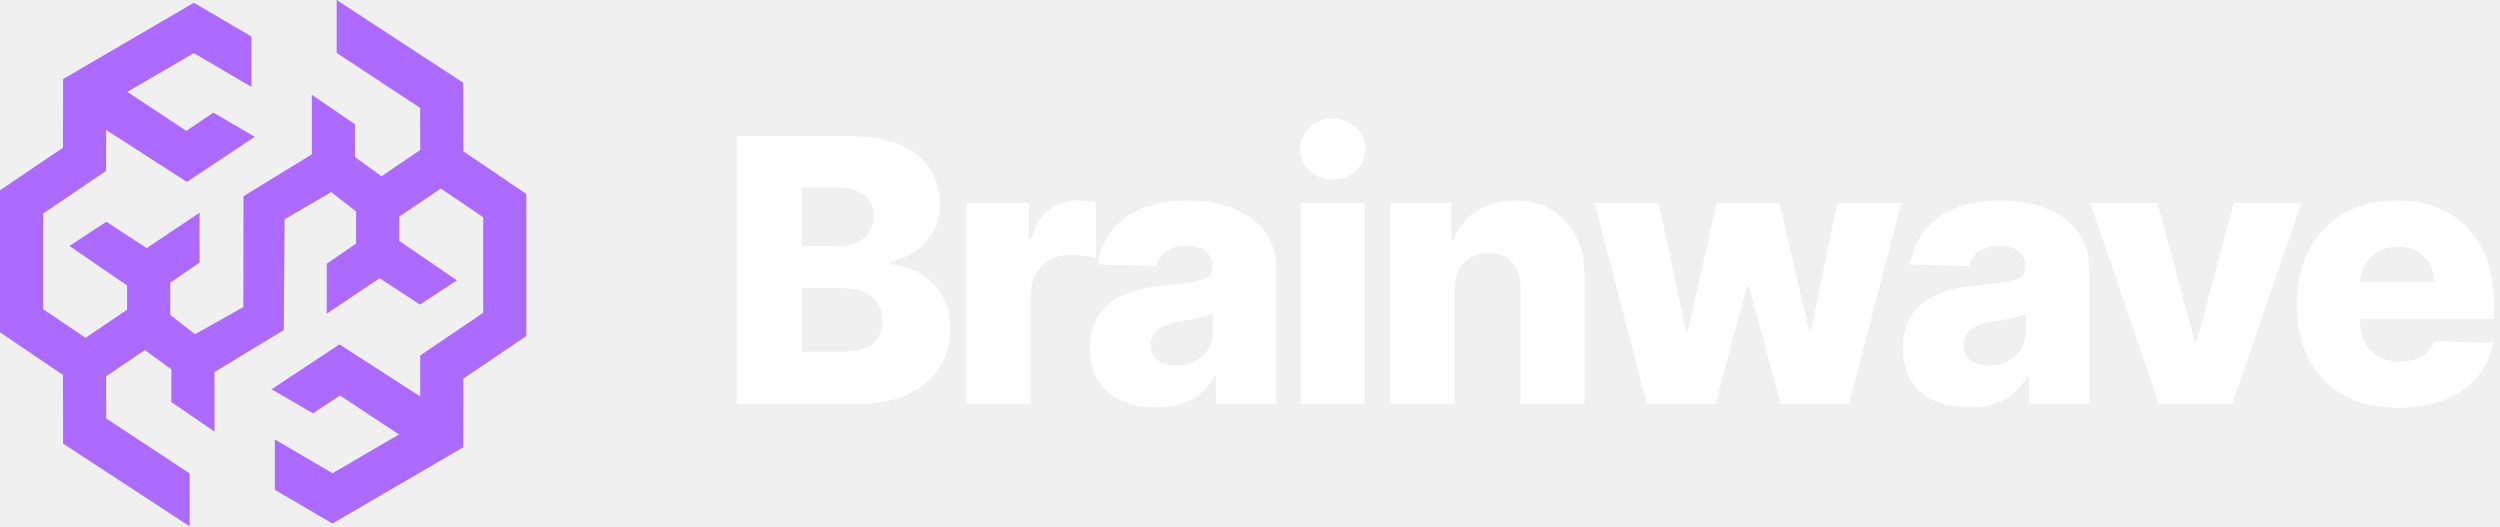
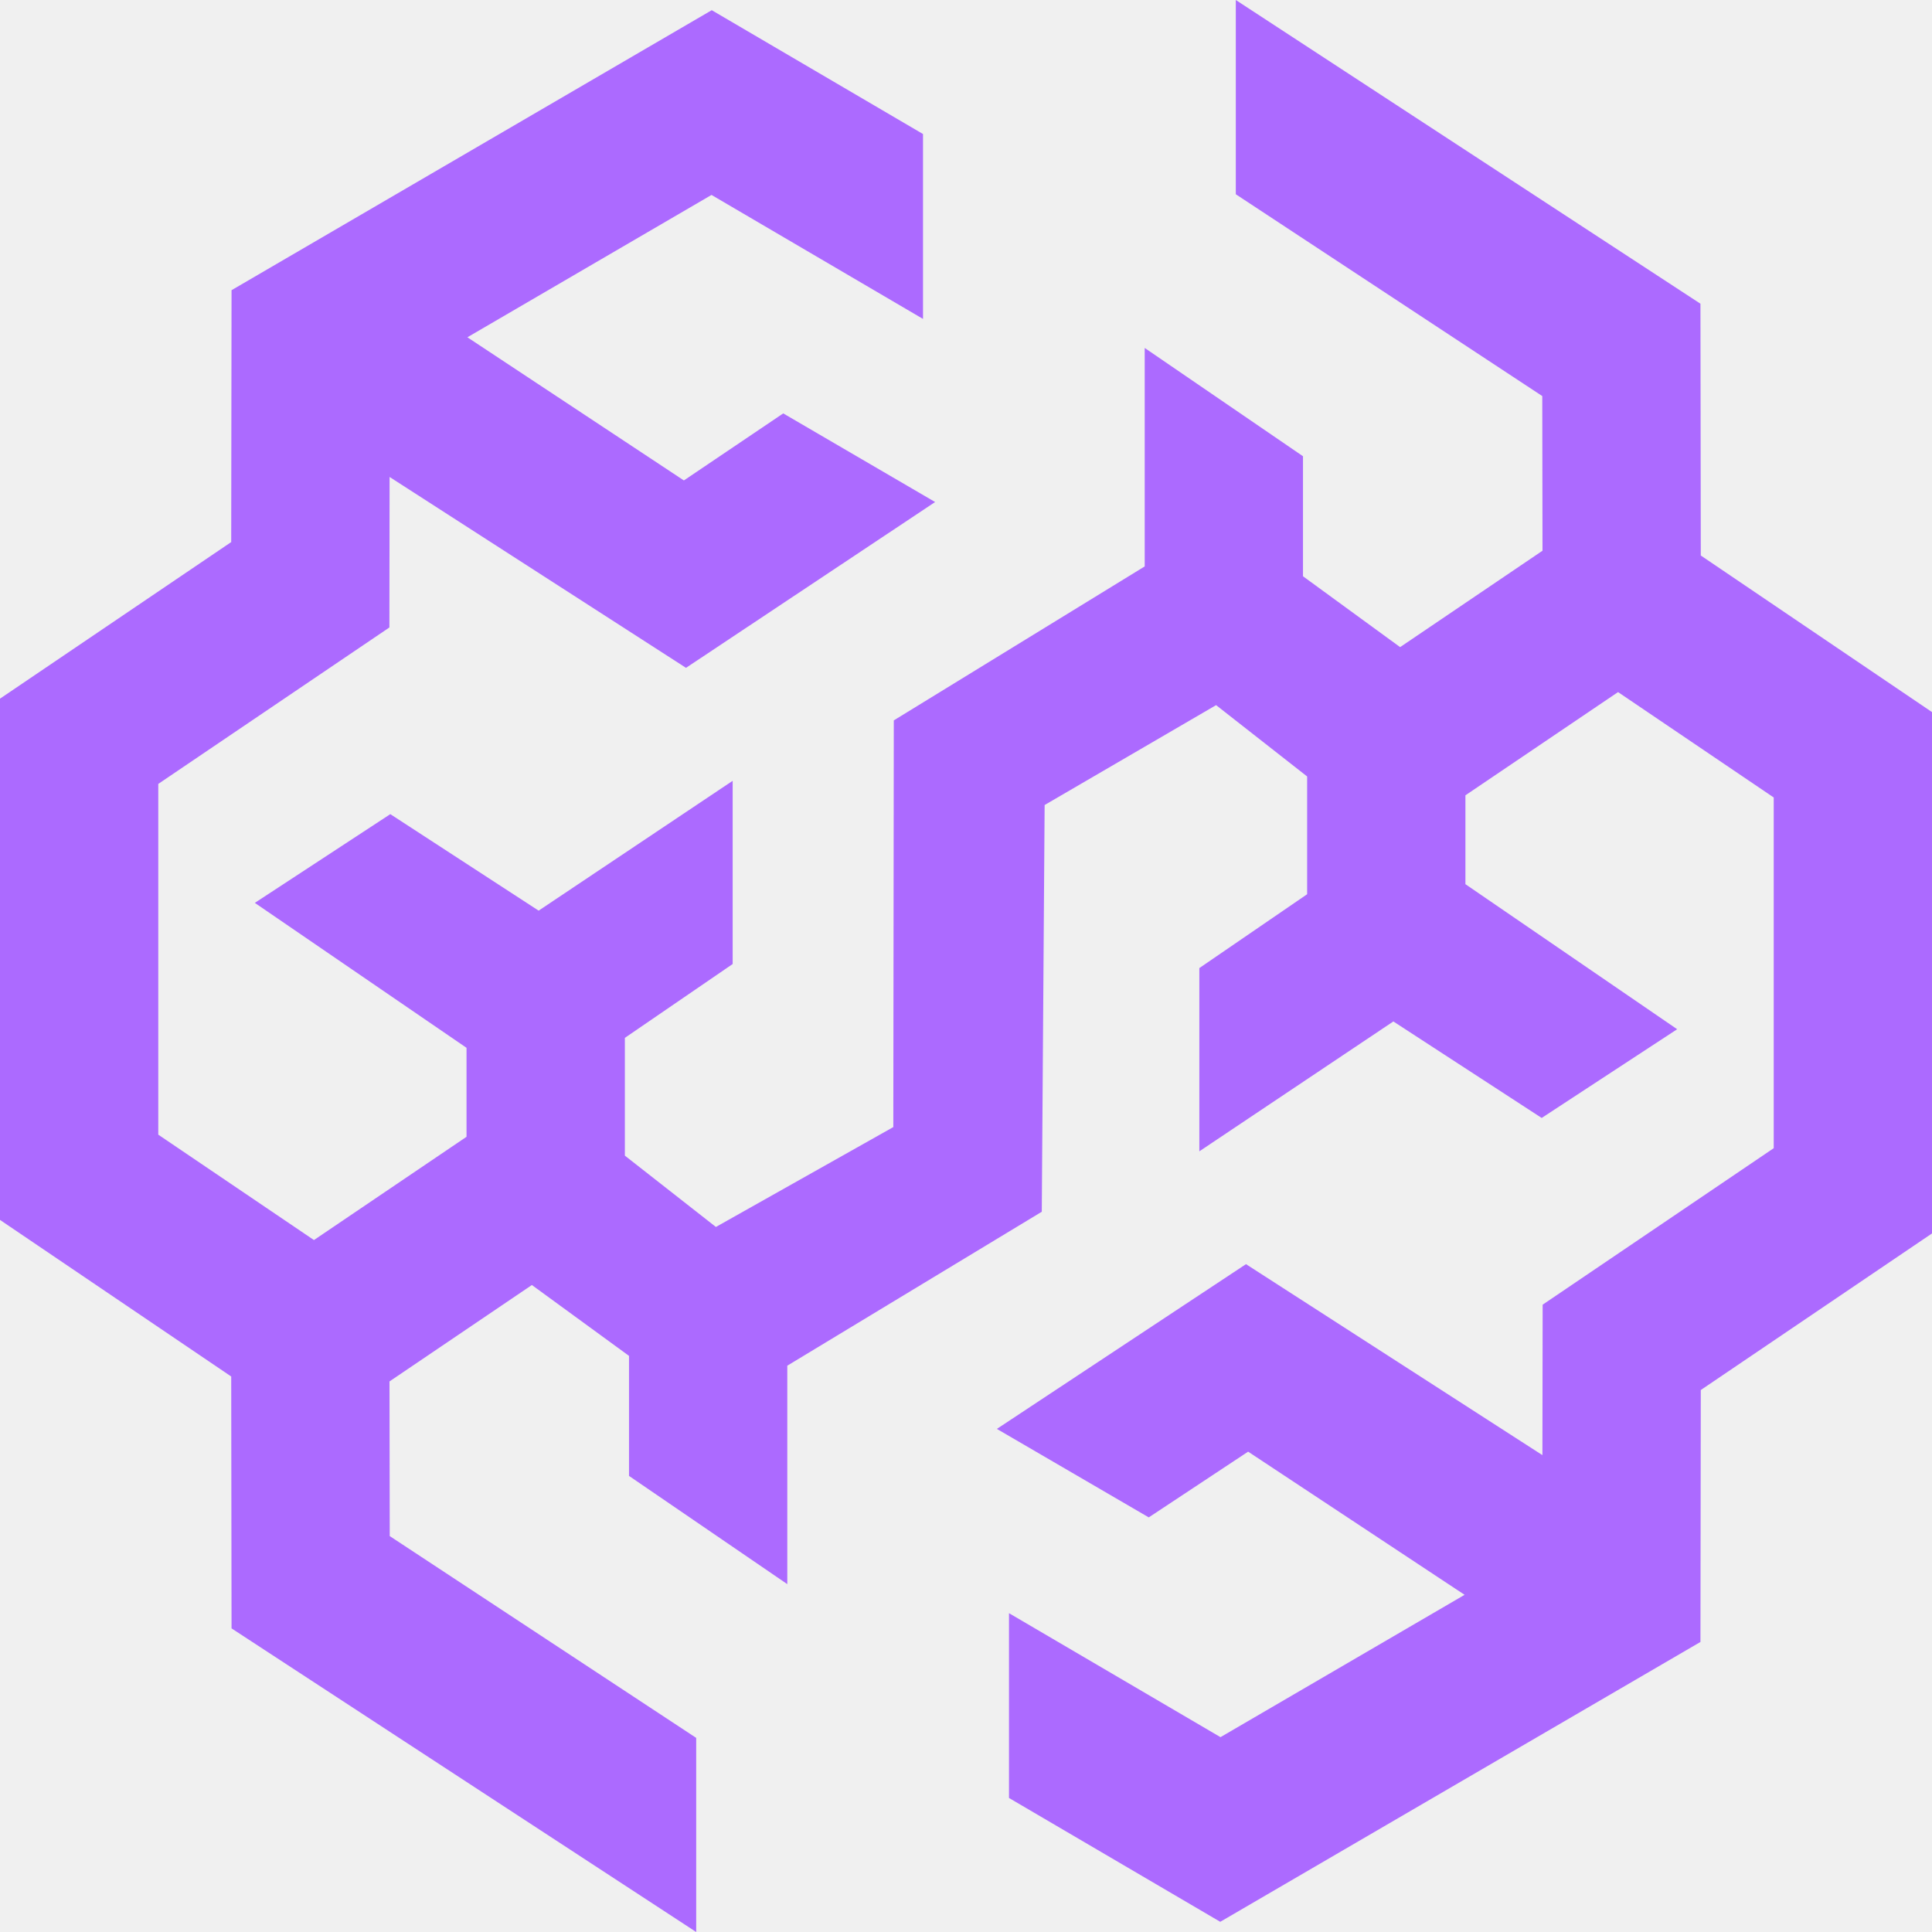
- <svg xmlns="http://www.w3.org/2000/svg" width="190" height="40" viewBox="0 0 190 40">
-   <g fill="none" fill-rule="evenodd">
-     <path fill="#FFF" fill-rule="nonzero" d="M56 30.704 56 10.34 64.492 10.34C66.016 10.34 67.292 10.556 68.32 10.986 69.354 11.417 70.129 12.021 70.646 12.796 71.17 13.572 71.432 14.47 71.432 15.491 71.432 16.266 71.269 16.959 70.945 17.569 70.62 18.172 70.172 18.673 69.602 19.07 69.032 19.468 68.373 19.746 67.624 19.905L67.624 20.104C68.445 20.144 69.204 20.366 69.901 20.771 70.603 21.175 71.167 21.738 71.591 22.461 72.015 23.177 72.227 24.025 72.227 25.006 72.227 26.1 71.949 27.078 71.392 27.94 70.835 28.795 70.03 29.471 68.976 29.968 67.922 30.459 66.642 30.704 65.138 30.704L56 30.704ZM60.922 26.736 63.965 26.736C65.032 26.736 65.817 26.534 66.321 26.13 66.831 25.726 67.087 25.162 67.087 24.44 67.087 23.916 66.964 23.465 66.719 23.087 66.474 22.703 66.126 22.408 65.675 22.202 65.224 21.99 64.684 21.884 64.054 21.884L60.922 21.884 60.922 26.736ZM60.922 18.712 63.646 18.712C64.183 18.712 64.66 18.623 65.078 18.444 65.496 18.265 65.82 18.006 66.053 17.668 66.291 17.33 66.41 16.923 66.41 16.445 66.41 15.762 66.169 15.226 65.685 14.835 65.201 14.443 64.548 14.248 63.726 14.248L60.922 14.248 60.922 18.712ZM73.474 30.704 73.474 15.431 78.197 15.431 78.197 18.215 78.356 18.215C78.634 17.208 79.088 16.459 79.718 15.968 80.348 15.471 81.08 15.222 81.915 15.222 82.141 15.222 82.373 15.239 82.612 15.272 82.85 15.299 83.072 15.342 83.278 15.401L83.278 19.627C83.046 19.548 82.741 19.485 82.363 19.438 81.992 19.392 81.66 19.369 81.369 19.369 80.792 19.369 80.272 19.498 79.808 19.756 79.35 20.008 78.989 20.363 78.724 20.82 78.465 21.271 78.336 21.801 78.336 22.411L78.336 30.704 73.474 30.704ZM87.87 30.962C86.896 30.962 86.031 30.8 85.275 30.475 84.526 30.144 83.933 29.646 83.495 28.984 83.064 28.314 82.849 27.476 82.849 26.468 82.849 25.62 82.998 24.904 83.296 24.32 83.594 23.737 84.005 23.263 84.529 22.898 85.053 22.534 85.656 22.259 86.339 22.073 87.022 21.881 87.751 21.752 88.526 21.685 89.395 21.606 90.094 21.523 90.624 21.437 91.155 21.344 91.539 21.215 91.778 21.049 92.023 20.877 92.146 20.635 92.146 20.323L92.146 20.273C92.146 19.763 91.97 19.369 91.619 19.09 91.267 18.812 90.793 18.673 90.197 18.673 89.554 18.673 89.037 18.812 88.646 19.09 88.255 19.369 88.006 19.753 87.9 20.244L83.415 20.084C83.548 19.157 83.889 18.328 84.44 17.599 84.996 16.863 85.759 16.286 86.727 15.869 87.701 15.444 88.871 15.232 90.237 15.232 91.211 15.232 92.109 15.348 92.931 15.58 93.753 15.806 94.469 16.137 95.079 16.575 95.689 17.005 96.159 17.536 96.491 18.166 96.829 18.795 96.998 19.514 96.998 20.323L96.998 30.704 92.424 30.704 92.424 28.576 92.305 28.576C92.033 29.093 91.685 29.53 91.261 29.889 90.843 30.247 90.349 30.515 89.779 30.694 89.216 30.873 88.579 30.962 87.87 30.962ZM89.371 27.78C89.895 27.78 90.366 27.674 90.783 27.462 91.208 27.25 91.546 26.959 91.798 26.587 92.049 26.209 92.175 25.772 92.175 25.275L92.175 23.823C92.036 23.896 91.867 23.962 91.668 24.022 91.476 24.082 91.264 24.138 91.032 24.191 90.8 24.244 90.561 24.291 90.316 24.33 90.071 24.37 89.835 24.407 89.61 24.44 89.153 24.512 88.762 24.625 88.437 24.778 88.119 24.93 87.873 25.129 87.701 25.374 87.535 25.613 87.453 25.898 87.453 26.229 87.453 26.733 87.632 27.118 87.989 27.383 88.354 27.648 88.815 27.78 89.371 27.78ZM98.851 30.704 98.851 15.431 103.713 15.431 103.713 30.704 98.851 30.704ZM101.287 13.651C100.604 13.651 100.018 13.426 99.527 12.975 99.037 12.518 98.791 11.968 98.791 11.325 98.791 10.688 99.037 10.145 99.527 9.694 100.018 9.236 100.604 9.008 101.287 9.008 101.976 9.008 102.563 9.236 103.047 9.694 103.537 10.145 103.783 10.688 103.783 11.325 103.783 11.968 103.537 12.518 103.047 12.975 102.563 13.426 101.976 13.651 101.287 13.651ZM110.55 21.994 110.55 30.704 105.688 30.704 105.688 15.431 110.312 15.431 110.312 18.235 110.481 18.235C110.819 17.3 111.395 16.568 112.211 16.038 113.026 15.501 113.997 15.232 115.124 15.232 116.198 15.232 117.129 15.474 117.918 15.958 118.714 16.435 119.33 17.105 119.768 17.967 120.212 18.822 120.43 19.823 120.424 20.97L120.424 30.704 115.562 30.704 115.562 21.924C115.568 21.076 115.353 20.413 114.915 19.935 114.484 19.458 113.884 19.22 113.116 19.22 112.605 19.22 112.154 19.332 111.763 19.558 111.379 19.776 111.08 20.091 110.868 20.502 110.663 20.913 110.557 21.41 110.55 21.994Z" />
-     <polygon fill="#FFF" fill-rule="nonzero" points="125.168 30.704 121.19 15.431 126.073 15.431 128.131 25.215 128.26 25.215 130.467 15.431 135.23 15.431 137.497 25.146 137.627 25.146 139.625 15.431 144.507 15.431 140.52 30.704 135.32 30.704 132.933 21.805 132.764 21.805 130.378 30.704" />
-     <path fill="#FFF" fill-rule="nonzero" d="M149.644,30.962 C148.67,30.962 147.805,30.8 147.049,30.475 C146.3,30.144 145.706,29.646 145.269,28.984 C144.838,28.314 144.623,27.476 144.623,26.468 C144.623,25.62 144.772,24.904 145.07,24.32 C145.368,23.737 145.779,23.263 146.303,22.898 C146.827,22.534 147.43,22.259 148.113,22.073 C148.796,21.881 149.525,21.752 150.3,21.685 C151.169,21.606 151.868,21.523 152.398,21.437 C152.929,21.344 153.313,21.215 153.552,21.049 C153.797,20.877 153.92,20.635 153.92,20.323 L153.92,20.273 C153.92,19.763 153.744,19.369 153.393,19.09 C153.041,18.812 152.567,18.673 151.971,18.673 C151.328,18.673 150.811,18.812 150.42,19.09 C150.028,19.369 149.78,19.753 149.674,20.244 L145.189,20.084 C145.322,19.157 145.663,18.328 146.214,17.599 C146.77,16.863 147.533,16.286 148.501,15.869 C149.475,15.444 150.645,15.232 152.01,15.232 C152.985,15.232 153.883,15.348 154.705,15.58 C155.527,15.806 156.243,16.137 156.853,16.575 C157.463,17.005 157.933,17.536 158.265,18.166 C158.603,18.795 158.772,19.514 158.772,20.323 L158.772,30.704 L154.198,30.704 L154.198,28.576 L154.079,28.576 C153.807,29.093 153.459,29.53 153.035,29.889 C152.617,30.247 152.123,30.515 151.553,30.694 C150.99,30.873 150.353,30.962 149.644,30.962 Z M151.145,27.78 C151.669,27.78 152.14,27.674 152.557,27.462 C152.982,27.25 153.32,26.959 153.572,26.587 C153.823,26.209 153.949,25.772 153.949,25.275 L153.949,23.823 C153.81,23.896 153.641,23.962 153.442,24.022 C153.25,24.082 153.038,24.138 152.806,24.191 C152.574,24.244 152.335,24.291 152.09,24.33 C151.845,24.37 151.609,24.407 151.384,24.44 C150.927,24.512 150.536,24.625 150.211,24.778 C149.893,24.93 149.647,25.129 149.475,25.374 C149.309,25.613 149.226,25.898 149.226,26.229 C149.226,26.733 149.405,27.118 149.763,27.383 C150.128,27.648 150.589,27.78 151.145,27.78 Z" />
-     <polygon fill="#FFF" fill-rule="nonzero" points="174.893 15.431 169.653 30.704 164.085 30.704 158.855 15.431 163.976 15.431 166.79 25.951 166.949 25.951 169.773 15.431" />
-     <path fill="#FFF" fill-rule="nonzero" d="M182.285,30.992 C180.687,30.992 179.308,30.677 178.148,30.048 C176.995,29.411 176.107,28.506 175.484,27.333 C174.867,26.153 174.559,24.751 174.559,23.127 C174.559,21.549 174.87,20.171 175.493,18.991 C176.117,17.804 176.995,16.883 178.128,16.227 C179.262,15.564 180.598,15.232 182.136,15.232 C183.223,15.232 184.217,15.401 185.118,15.739 C186.02,16.077 186.799,16.578 187.455,17.241 C188.111,17.904 188.622,18.722 188.986,19.697 C189.351,20.665 189.533,21.775 189.533,23.028 L189.533,24.241 L176.259,24.241 L176.259,21.417 L185.009,21.417 C185.002,20.9 184.88,20.439 184.641,20.035 C184.403,19.63 184.074,19.316 183.657,19.09 C183.246,18.858 182.772,18.742 182.235,18.742 C181.691,18.742 181.204,18.865 180.773,19.11 C180.342,19.349 180.001,19.677 179.749,20.095 C179.497,20.505 179.365,20.973 179.351,21.497 L179.351,24.37 C179.351,24.993 179.474,25.54 179.719,26.011 C179.965,26.475 180.313,26.836 180.763,27.095 C181.214,27.353 181.751,27.482 182.374,27.482 C182.805,27.482 183.196,27.423 183.547,27.303 C183.899,27.184 184.2,27.008 184.452,26.776 C184.704,26.544 184.893,26.259 185.019,25.921 L189.484,26.05 C189.298,27.051 188.89,27.923 188.261,28.666 C187.637,29.401 186.819,29.975 185.805,30.386 C184.79,30.79 183.617,30.992 182.285,30.992 Z" />
-     <polygon fill="#AC6AFF" fill-rule="nonzero" points="35.213 11.501 35.206 6.288 25.586 0 25.586 4.022 31.931 8.2 31.936 11.402 28.988 13.398 26.977 11.931 26.977 9.446 23.7 7.204 23.7 11.727 18.505 14.915 18.495 23.335 14.822 25.403 12.937 23.926 12.937 21.488 15.169 19.959 15.169 19.939 15.169 16.166 11.152 18.854 8.081 16.856 5.276 18.693 9.659 21.694 9.659 23.536 6.5 25.674 3.277 23.492 3.277 16.23 8.062 12.991 8.066 9.875 14.203 13.827 19.361 10.394 16.216 8.559 14.159 9.947 9.677 6.983 14.731 4.036 19.11 6.603 19.11 2.775 14.736 .211 4.794 6.008 4.787 11.223 0 14.465 0 25.257 4.787 28.499 4.794 33.714 14.414 40 14.414 35.981 8.069 31.803 8.064 28.601 11.012 26.605 13.023 28.072 13.023 30.557 16.3 32.798 16.3 28.275 21.569 25.088 21.628 16.667 25.178 14.599 27.063 16.076 27.063 18.514 24.831 20.043 24.831 20.063 24.831 23.837 28.848 21.148 31.919 23.146 34.724 21.309 30.34 18.306 30.34 16.466 33.5 14.329 36.723 16.511 36.723 23.772 31.939 27.012 31.934 30.127 25.797 26.173 20.639 29.584 23.784 31.416 25.841 30.055 30.323 33.019 25.269 35.966 20.89 33.399 20.89 37.225 25.264 39.789 35.206 33.995 35.213 28.779 40 25.537 40 14.743" />
-   </g>
+ <svg xmlns="http://www.w3.org/2000/svg" width="40" height="40" viewBox="0 0 40 40" fill="none">
+   <path d="M35.213 11.501L35.206 6.288L25.586 0V4.022L31.931 8.2L31.936 11.402L28.988 13.398L26.977 11.931V9.446L23.7 7.204V11.727L18.505 14.915L18.495 23.335L14.822 25.403L12.937 23.926V21.488L15.169 19.959V19.939V16.166L11.152 18.854L8.081 16.856L5.276 18.693L9.659 21.694V23.536L6.5 25.674L3.277 23.492V16.23L8.062 12.991L8.066 9.875L14.203 13.827L19.361 10.394L16.216 8.559L14.159 9.947L9.677 6.983L14.731 4.036L19.11 6.603V2.775L14.736 0.211L4.794 6.008L4.787 11.223L0 14.465V25.257L4.787 28.499L4.794 33.714L14.414 40V35.981L8.069 31.803L8.064 28.601L11.012 26.605L13.023 28.072V30.557L16.3 32.798V28.275L21.569 25.088L21.628 16.667L25.178 14.599L27.063 16.076V18.514L24.831 20.043V20.063V23.837L28.848 21.148L31.919 23.146L34.724 21.309L30.34 18.306V16.466L33.5 14.329L36.723 16.511V23.772L31.939 27.012L31.934 30.127L25.797 26.173L20.639 29.584L23.784 31.416L25.841 30.055L30.323 33.019L25.269 35.966L20.89 33.399V37.225L25.264 39.789L35.206 33.995L35.213 28.779L40 25.537V14.743L35.213 11.501Z" fill="#AC6AFF" />
</svg>
